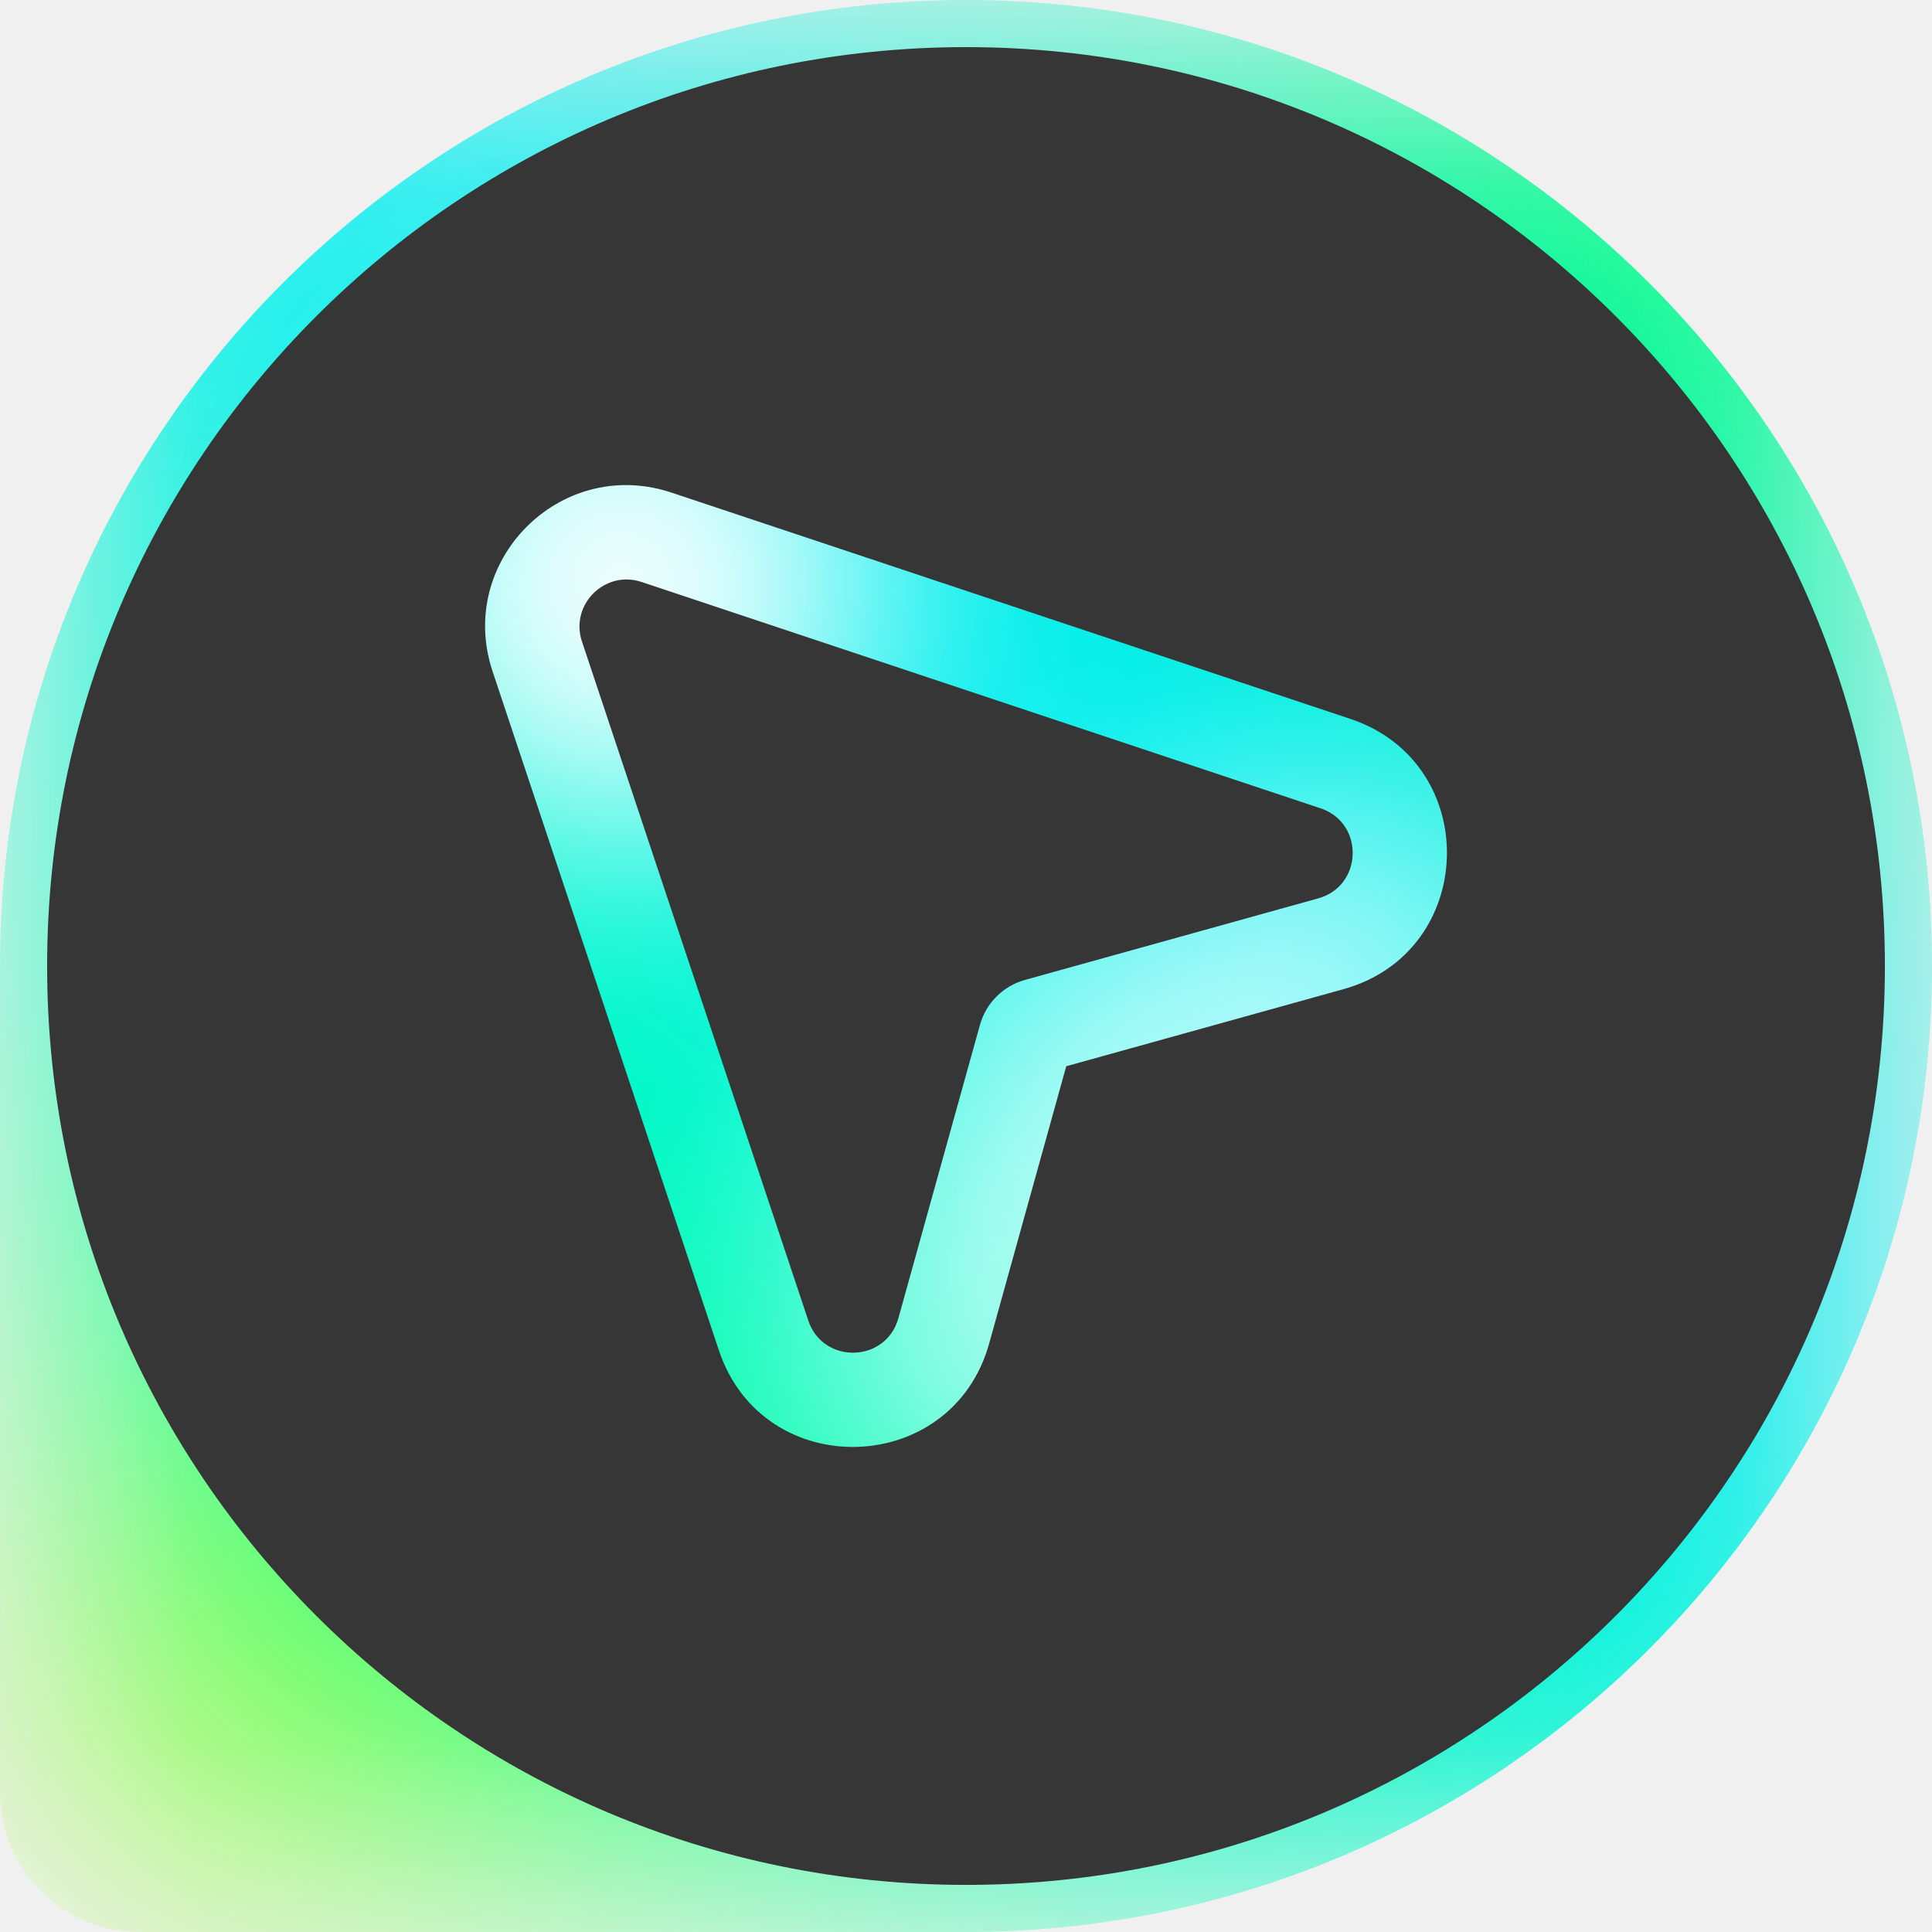
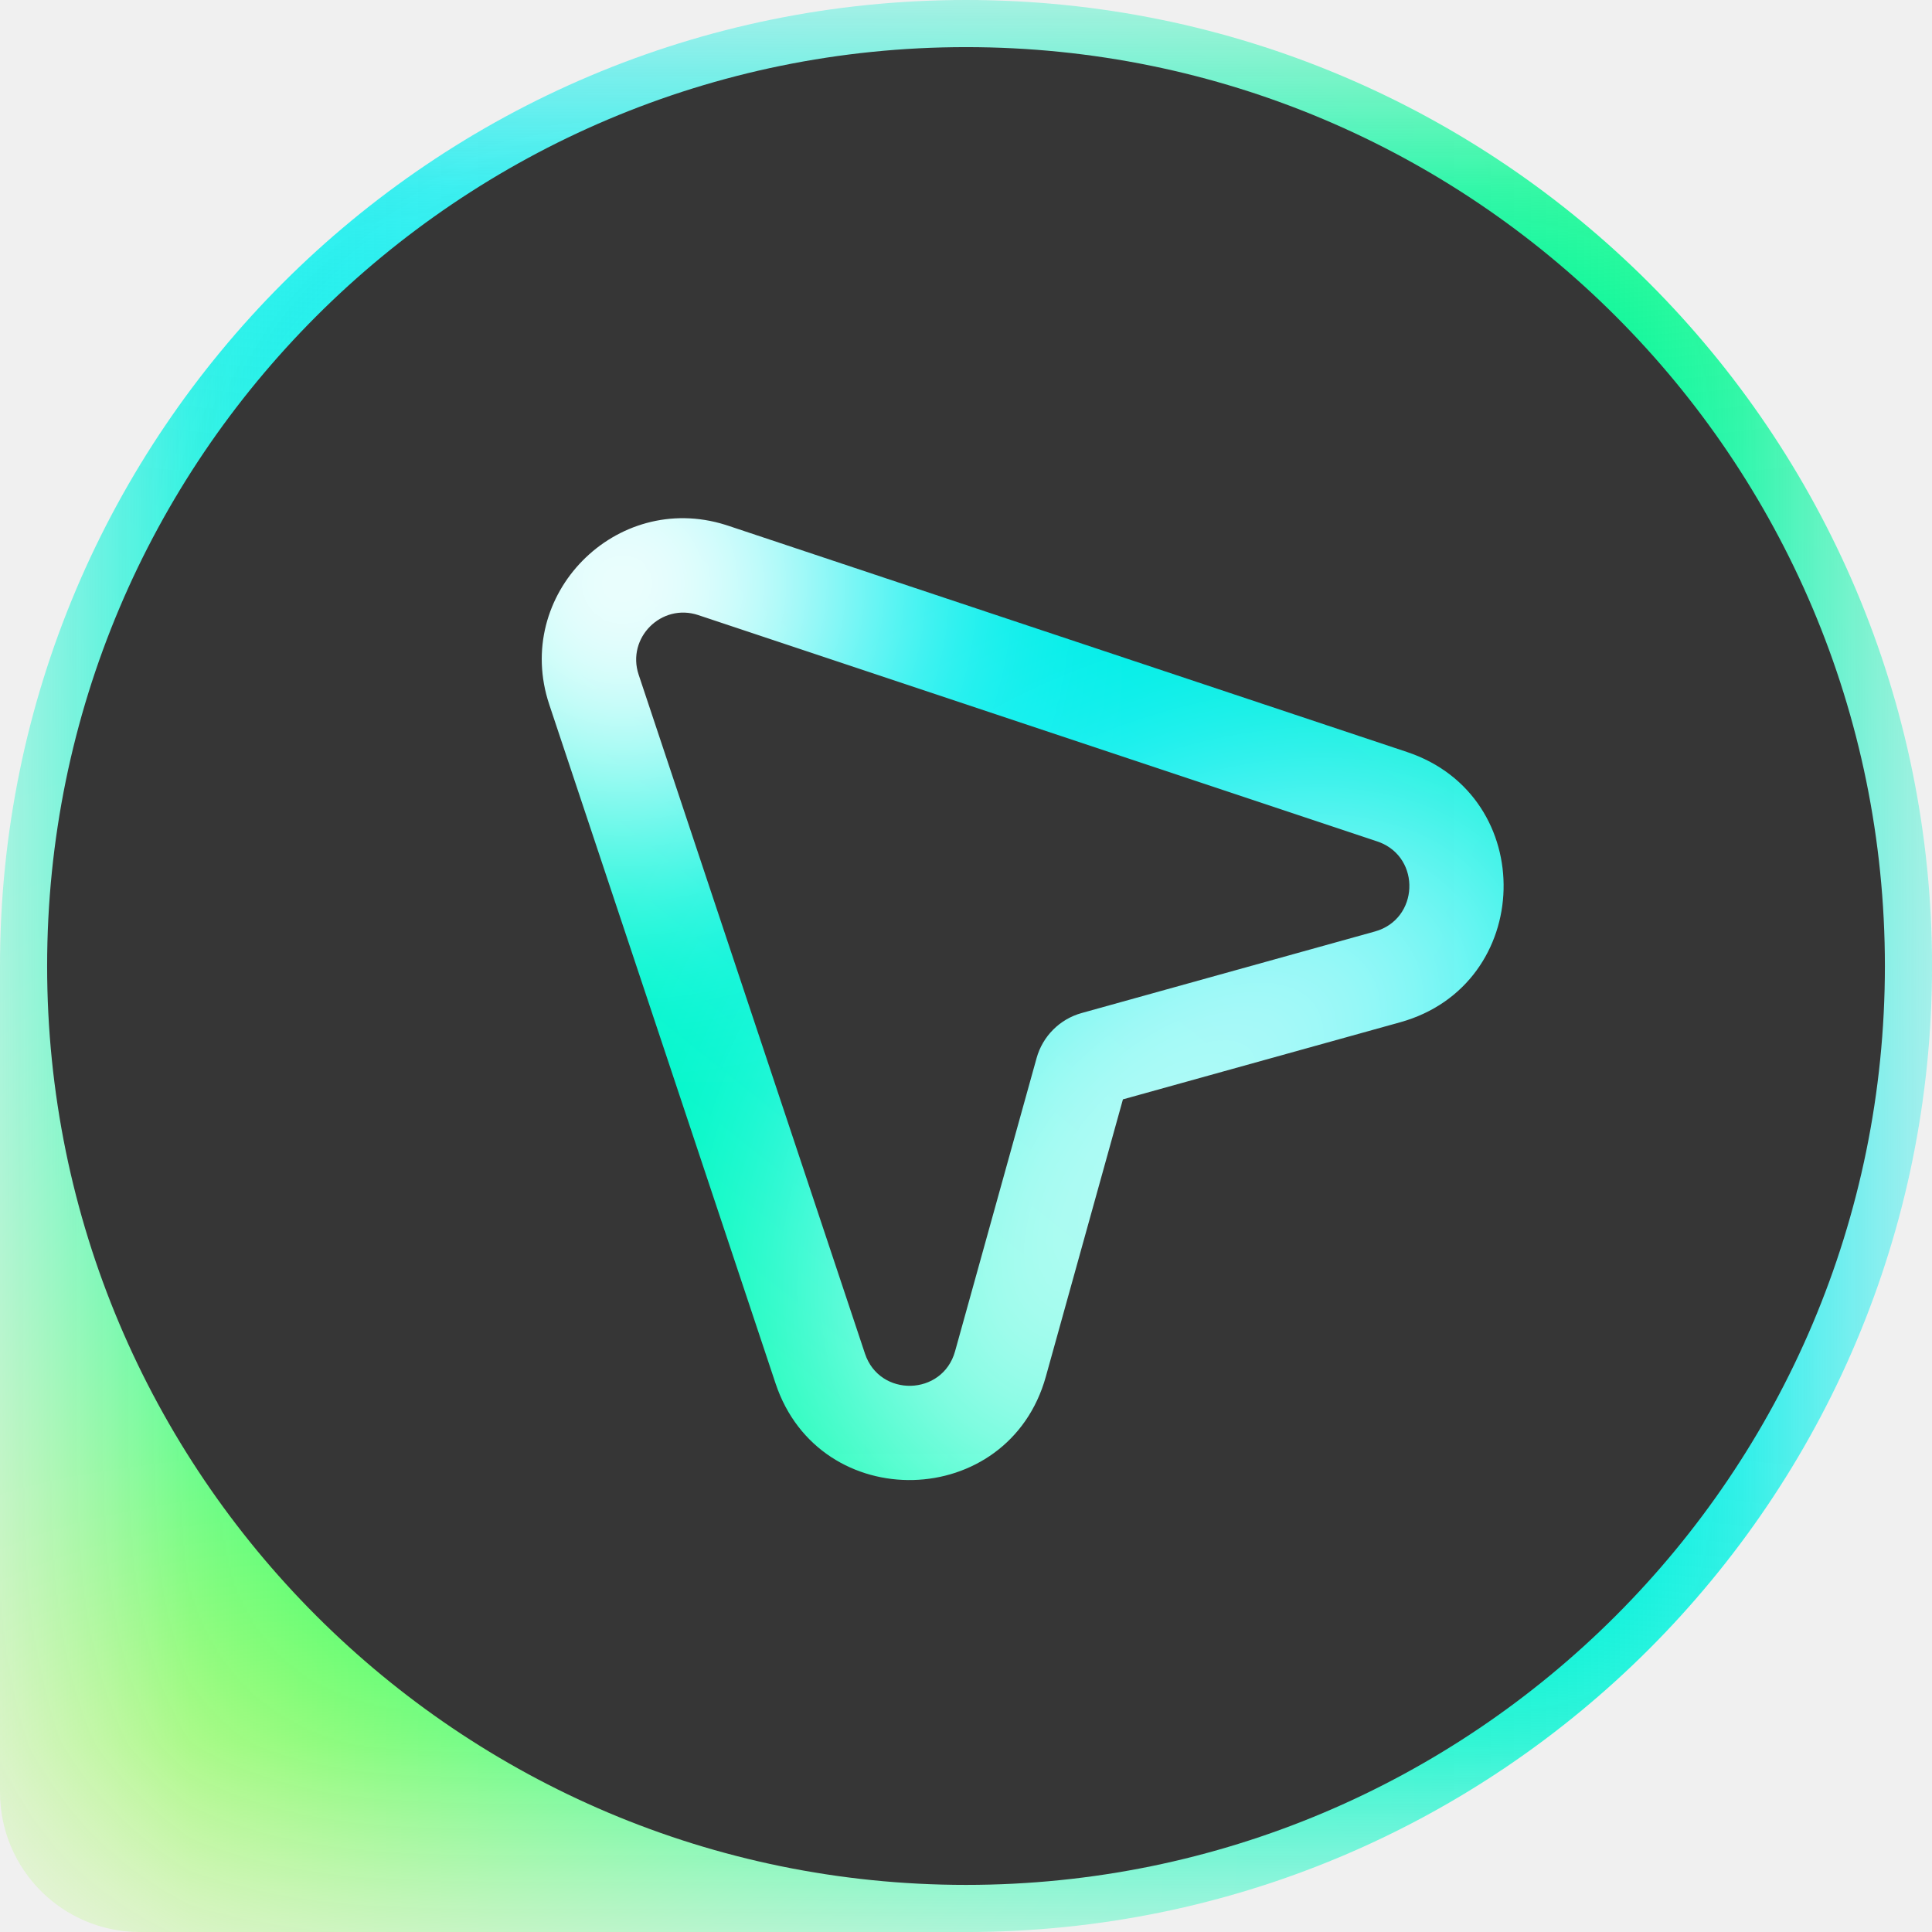
<svg xmlns="http://www.w3.org/2000/svg" width="533" height="533" viewBox="0 0 533 533" fill="none">
  <g clip-path="url(#clip0_107_105)">
    <mask id="mask0_107_105" style="mask-type:alpha" maskUnits="userSpaceOnUse" x="0" y="0" width="534" height="534">
      <path d="M533.006 266.503C533.006 119.317 413.688 0 266.503 0C119.318 0 0 119.317 0 266.503V494.417C0 515.729 17.277 533.006 38.589 533.006H266.503C413.688 533.006 533.006 413.688 533.006 266.503Z" fill="url(#paint0_linear_107_105)" />
    </mask>
    <g mask="url(#mask0_107_105)">
      <g filter="url(#filter0_f_107_105)">
        <path d="M559.006 0H-32.5V541.379C-32.5 565.474 -12.967 585.006 11.127 585.006H559.006V0Z" fill="url(#paint1_linear_107_105)" />
      </g>
      <g filter="url(#filter1_f_107_105)">
        <path d="M241.706 161C241.706 122.422 210.431 91.147 171.853 91.147V91.147C133.274 91.147 102 122.422 102 161V161C102 199.579 133.274 230.853 171.853 230.853V230.853C210.431 230.853 241.706 199.579 241.706 161V161Z" fill="white" style="fill:white;fill-opacity:1;" />
      </g>
      <g opacity="0.7" filter="url(#filter2_f_107_105)">
        <path d="M422.555 282.955C436.091 264.202 429.408 237.772 408.585 227.707C403.597 225.296 398.134 224.03 392.595 224.001L368.715 223.877C293.049 223.481 230.694 283.146 227.754 358.755L227.439 366.845C226.585 388.814 237.909 409.466 256.893 420.556C283.361 436.02 317.245 428.853 335.186 403.997L422.555 282.955Z" fill="white" style="fill:white;fill-opacity:1;" />
      </g>
    </g>
-     <path d="M266.503 13C406.509 13 520.005 126.497 520.005 266.503C520.005 406.508 406.509 520.006 266.503 520.006C126.498 520.006 13.001 406.508 13.001 266.503C13.001 126.497 126.498 13 266.503 13ZM184.509 135.66C154.284 126.181 125.807 154.972 135.891 185.222L198.322 372.515C210.492 409.028 262.585 407.711 272.896 370.631L294.158 294.158L370.631 272.895C407.711 262.585 409.028 210.493 372.516 198.322L185.223 135.89L184.509 135.66ZM160.557 177.001C157.169 166.838 166.838 157.169 177.001 160.556L364.294 222.988L364.856 223.187C376.448 227.584 375.832 244.462 363.665 247.845L282.762 270.342C276.731 272.018 272.019 276.731 270.342 282.761L247.846 363.665C244.409 376.025 227.045 376.464 222.988 364.294L160.557 177.001Z" fill="#363636" style="fill:#363636;fill:color(display-p3 0.212 0.212 0.212);fill-opacity:1;" />
+     <path d="M266.503 13C406.509 13 520.005 126.497 520.005 266.503C520.005 406.508 406.509 520.006 266.503 520.006C126.498 520.006 13.001 406.508 13.001 266.503C13.001 126.497 126.498 13 266.503 13ZM200.144 144.795C169.919 135.316 141.442 164.107 151.526 194.357L213.957 381.65C226.127 418.163 278.22 416.846 288.531 379.766L309.793 303.293L386.266 282.03C423.346 271.72 424.663 219.628 388.151 207.457L200.858 145.025L200.144 144.795ZM176.192 186.136C172.804 175.973 182.473 166.304 192.636 169.691L379.929 232.123L380.491 232.322C392.083 236.719 391.467 253.597 379.3 256.98L298.397 279.477C292.366 281.153 287.654 285.866 285.977 291.896L263.481 372.8C260.044 385.16 242.68 385.599 238.623 373.429L176.192 186.136Z" fill="#363636" style="fill:#363636;fill:color(display-p3 0.212 0.212 0.212);fill-opacity:1;" />
  </g>
  <defs>
    <filter id="filter0_f_107_105" x="-143.001" y="-110.501" width="812.509" height="806.008" filterUnits="userSpaceOnUse" color-interpolation-filters="sRGB">
      <feFlood flood-opacity="0" result="BackgroundImageFix" />
      <feBlend mode="normal" in="SourceGraphic" in2="BackgroundImageFix" result="shape" />
      <feGaussianBlur stdDeviation="55.251" result="effect1_foregroundBlur_107_105" />
    </filter>
    <filter id="filter1_f_107_105" x="34.399" y="23.547" width="274.907" height="274.907" filterUnits="userSpaceOnUse" color-interpolation-filters="sRGB">
      <feFlood flood-opacity="0" result="BackgroundImageFix" />
      <feBlend mode="normal" in="SourceGraphic" in2="BackgroundImageFix" result="shape" />
      <feGaussianBlur stdDeviation="33.8" result="effect1_foregroundBlur_107_105" />
    </filter>
    <filter id="filter2_f_107_105" x="159.793" y="156.274" width="337.406" height="340.017" filterUnits="userSpaceOnUse" color-interpolation-filters="sRGB">
      <feFlood flood-opacity="0" result="BackgroundImageFix" />
      <feBlend mode="normal" in="SourceGraphic" in2="BackgroundImageFix" result="shape" />
      <feGaussianBlur stdDeviation="33.8" result="effect1_foregroundBlur_107_105" />
    </filter>
    <linearGradient id="paint0_linear_107_105" x1="13" y1="260.003" x2="295.753" y2="533.006" gradientUnits="userSpaceOnUse">
      <stop stop-color="#D999F7" style="stop-color:#D999F7;stop-color:color(display-p3 0.851 0.6 0.969);stop-opacity:1;" />
      <stop offset="0.337" stop-color="#00A365" style="stop-color:#00A365;stop-color:color(display-p3 0 0.64 0.397);stop-opacity:1;" />
      <stop offset="0.673" stop-color="#F8672F" style="stop-color:#F8672F;stop-color:color(display-p3 0.973 0.404 0.184);stop-opacity:1;" />
      <stop offset="1" stop-color="#9C9C9C" style="stop-color:#9C9C9C;stop-color:color(display-p3 0.612 0.612 0.612);stop-opacity:1;" />
    </linearGradient>
    <linearGradient id="paint1_linear_107_105" x1="6.501" y1="533.006" x2="428.077" y2="4.444" gradientUnits="userSpaceOnUse">
      <stop stop-color="#EEFF00" style="stop-color:#EEFF00;stop-color:color(display-p3 0.933 1 0);stop-opacity:1;" />
      <stop offset="0.308" stop-color="#00FFAE" style="stop-color:#00FFAE;stop-color:color(display-p3 0 1 0.683);stop-opacity:1;" />
      <stop offset="0.668" stop-color="#00EAFF" style="stop-color:#00EAFF;stop-color:color(display-p3 0 0.917 1);stop-opacity:1;" />
      <stop offset="1" stop-color="#00FF6A" style="stop-color:#00FF6A;stop-color:color(display-p3 0 1 0.417);stop-opacity:1;" />
    </linearGradient>
    <clipPath id="clip0_107_105">
      <rect width="533" height="533" fill="white" style="fill:white;fill-opacity:1;" />
    </clipPath>
  </defs>
</svg>
